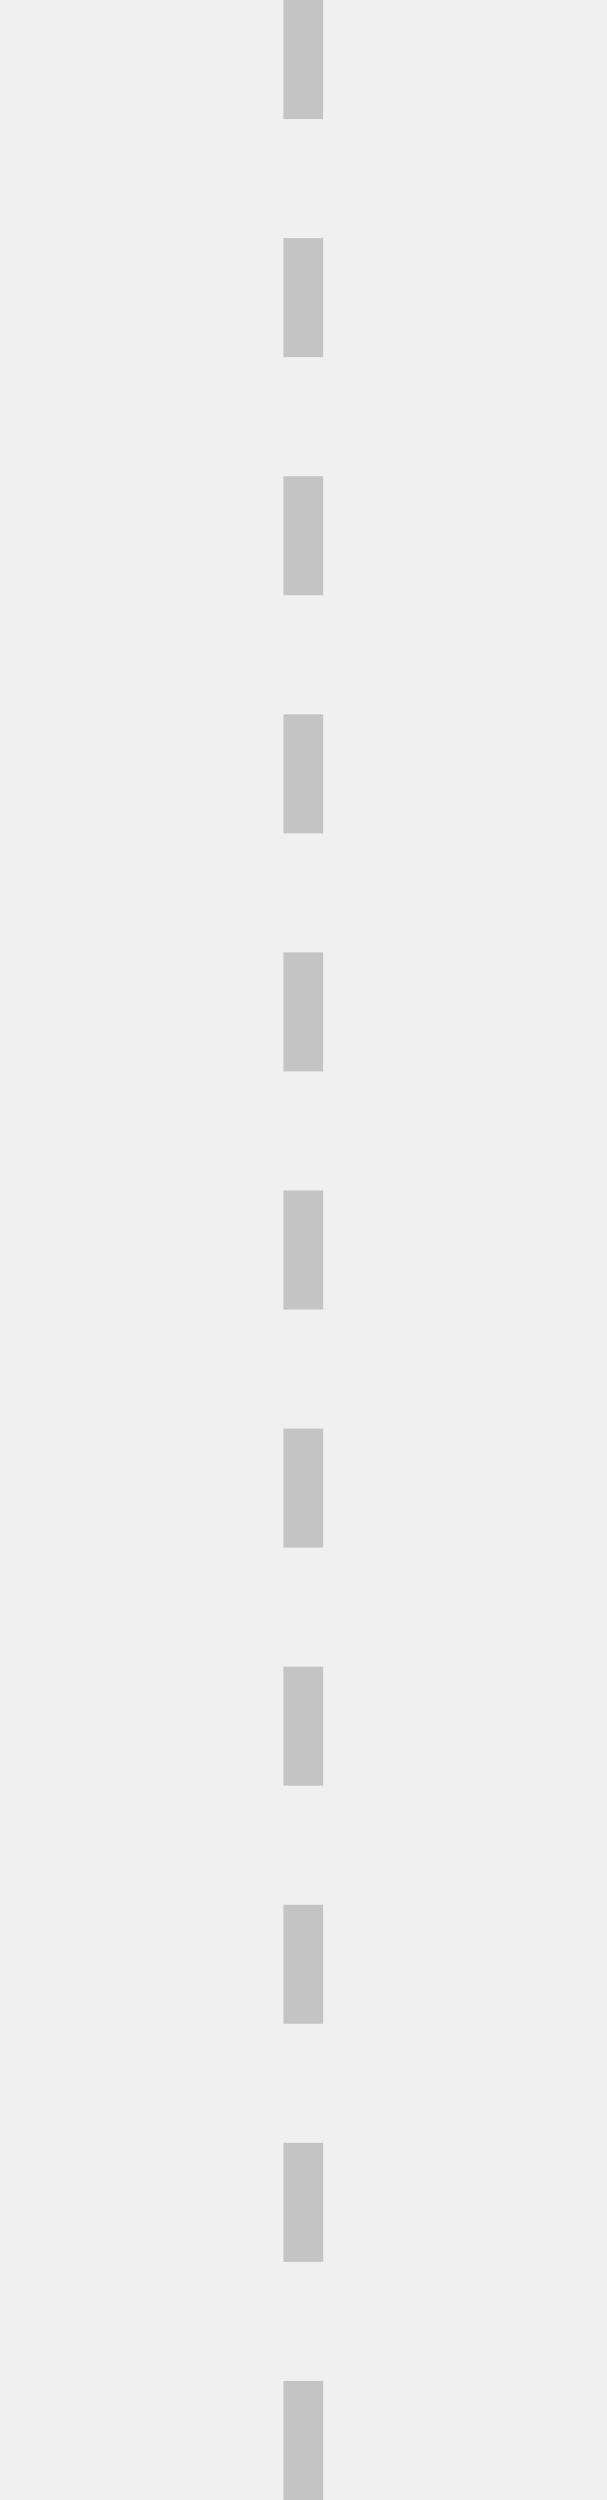
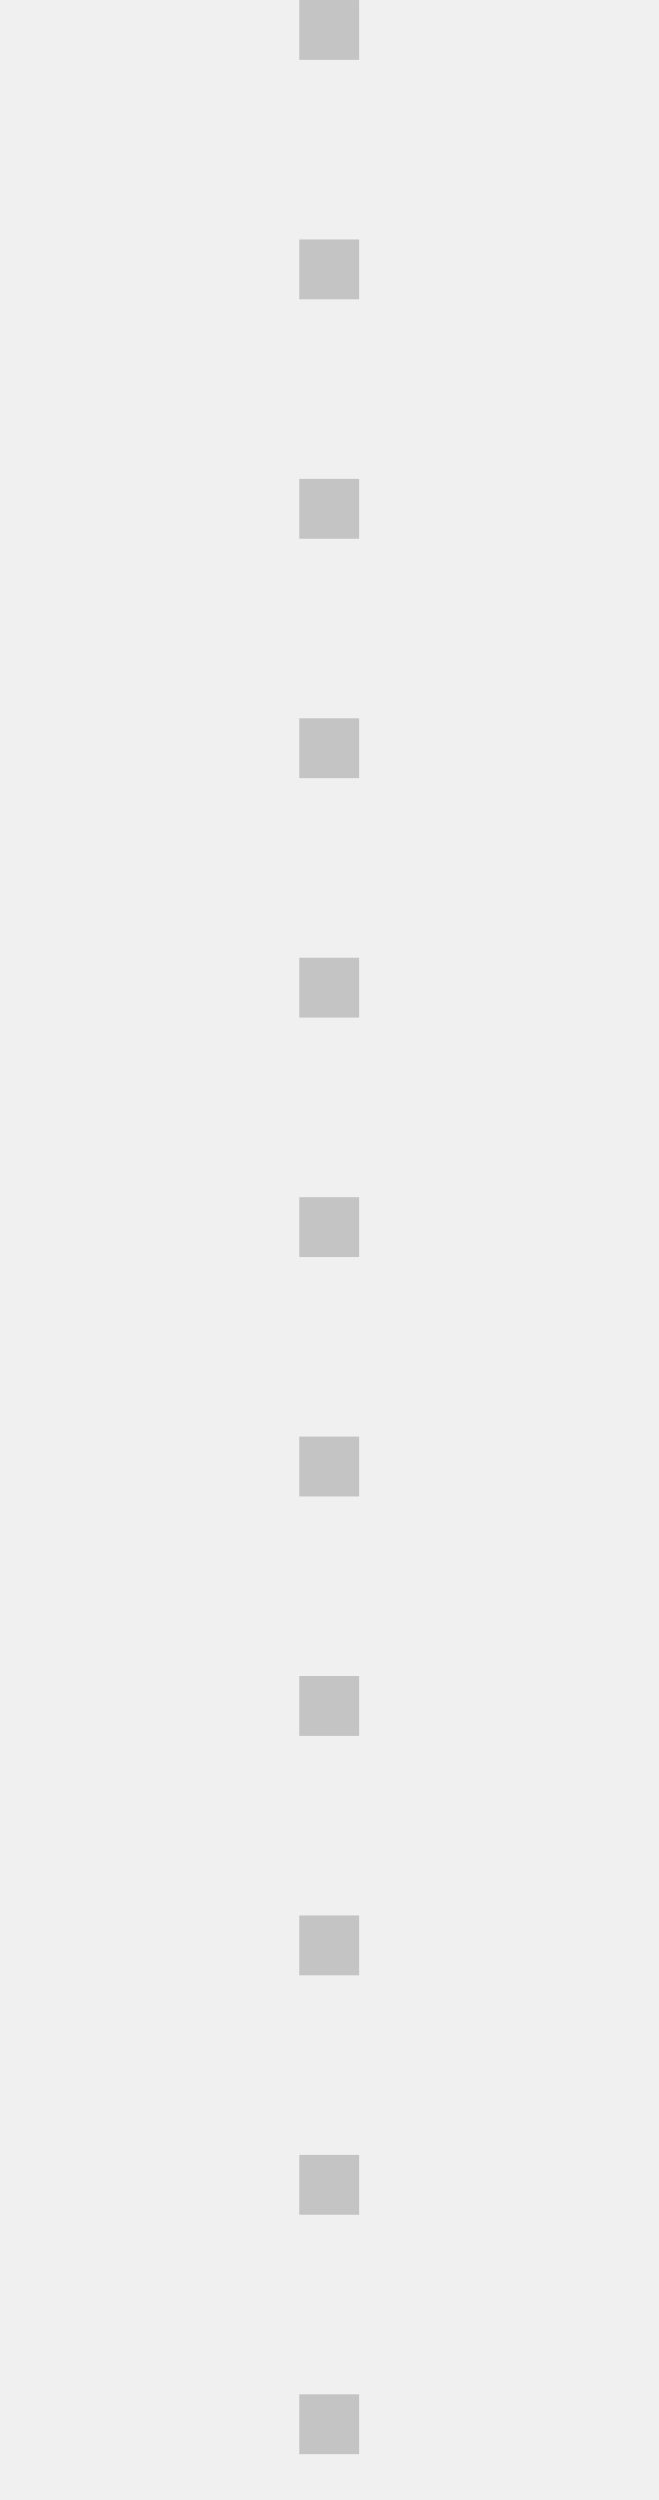
- <svg xmlns="http://www.w3.org/2000/svg" width="10.7mm" height="44.101mm" viewBox="0 0 10.7 44.101" version="1.1" id="svg8">
+ <svg xmlns="http://www.w3.org/2000/svg" width="11mm" height="41.766mm" viewBox="0 0 11 41.766" version="1.1" id="svg8">
  <defs id="defs2">
    <clipPath id="clip0">
      <rect style="fill:#ffffff" y="0" x="0" id="rect6" height="99" width="99" />
    </clipPath>
  </defs>
-   <g id="layer1" transform="translate(-80.47656,-215.1035)">
-     <path style="color:#000000;font-style:normal;font-variant:normal;font-weight:normal;font-stretch:normal;font-size:medium;line-height:normal;font-family:sans-serif;font-variant-ligatures:normal;font-variant-position:normal;font-variant-caps:normal;font-variant-numeric:normal;font-variant-alternates:normal;font-feature-settings:normal;text-indent:0;text-align:start;text-decoration:none;text-decoration-line:none;text-decoration-style:solid;text-decoration-color:#000000;letter-spacing:normal;word-spacing:normal;text-transform:none;writing-mode:lr-tb;direction:ltr;text-orientation:mixed;dominant-baseline:auto;baseline-shift:baseline;text-anchor:start;white-space:normal;shape-padding:0;clip-rule:nonzero;display:inline;overflow:visible;visibility:visible;opacity:1;isolation:auto;mix-blend-mode:normal;color-interpolation:sRGB;color-interpolation-filters:linearRGB;solid-color:#000000;solid-opacity:1;vector-effect:none;fill:#c4c4c4;fill-opacity:1;fill-rule:nonzero;stroke:none;stroke-width:0.7;stroke-linecap:butt;stroke-linejoin:miter;stroke-miterlimit:4;stroke-dasharray:2.1, 2.1;stroke-dashoffset:0;stroke-opacity:1;color-rendering:auto;image-rendering:auto;shape-rendering:auto;text-rendering:auto;enable-background:accumulate" d="m 85.477,217.204 h 0.7 v -2.1 h -0.7 z m 0,4.2 h 0.7 v -2.1 h -0.7 z m 0,4.2 h 0.7 v -2.1 h -0.7 z m 0,4.2 h 0.7 v -2.1 h -0.7 z m 0,4.2 h 0.7 v -2.1 h -0.7 z m 0,4.2 h 0.7 v -2.1 h -0.7 z m 0,4.2 h 0.7 v -2.1 h -0.7 z m 0,4.2 h 0.7 v -2.1 h -0.7 z m 0,4.2 h 0.7 v -2.1 h -0.7 z m 0,4.2 h 0.7 v -2.1 h -0.7 z m 0,4.2 h 0.7 v -2.1 h -0.7 z" id="path1008" />
+   <g id="layer1" transform="translate(-111.8292,-213.6586)">
+     <path style="fill:none;stroke:#c4c4c4;stroke-width:1;stroke-linecap:butt;stroke-linejoin:miter;stroke-miterlimit:4;stroke-dasharray:1, 3;stroke-dashoffset:0;stroke-opacity:1" d="m 117.329,213.659 v 41.766" id="path1648" />
  </g>
</svg>
